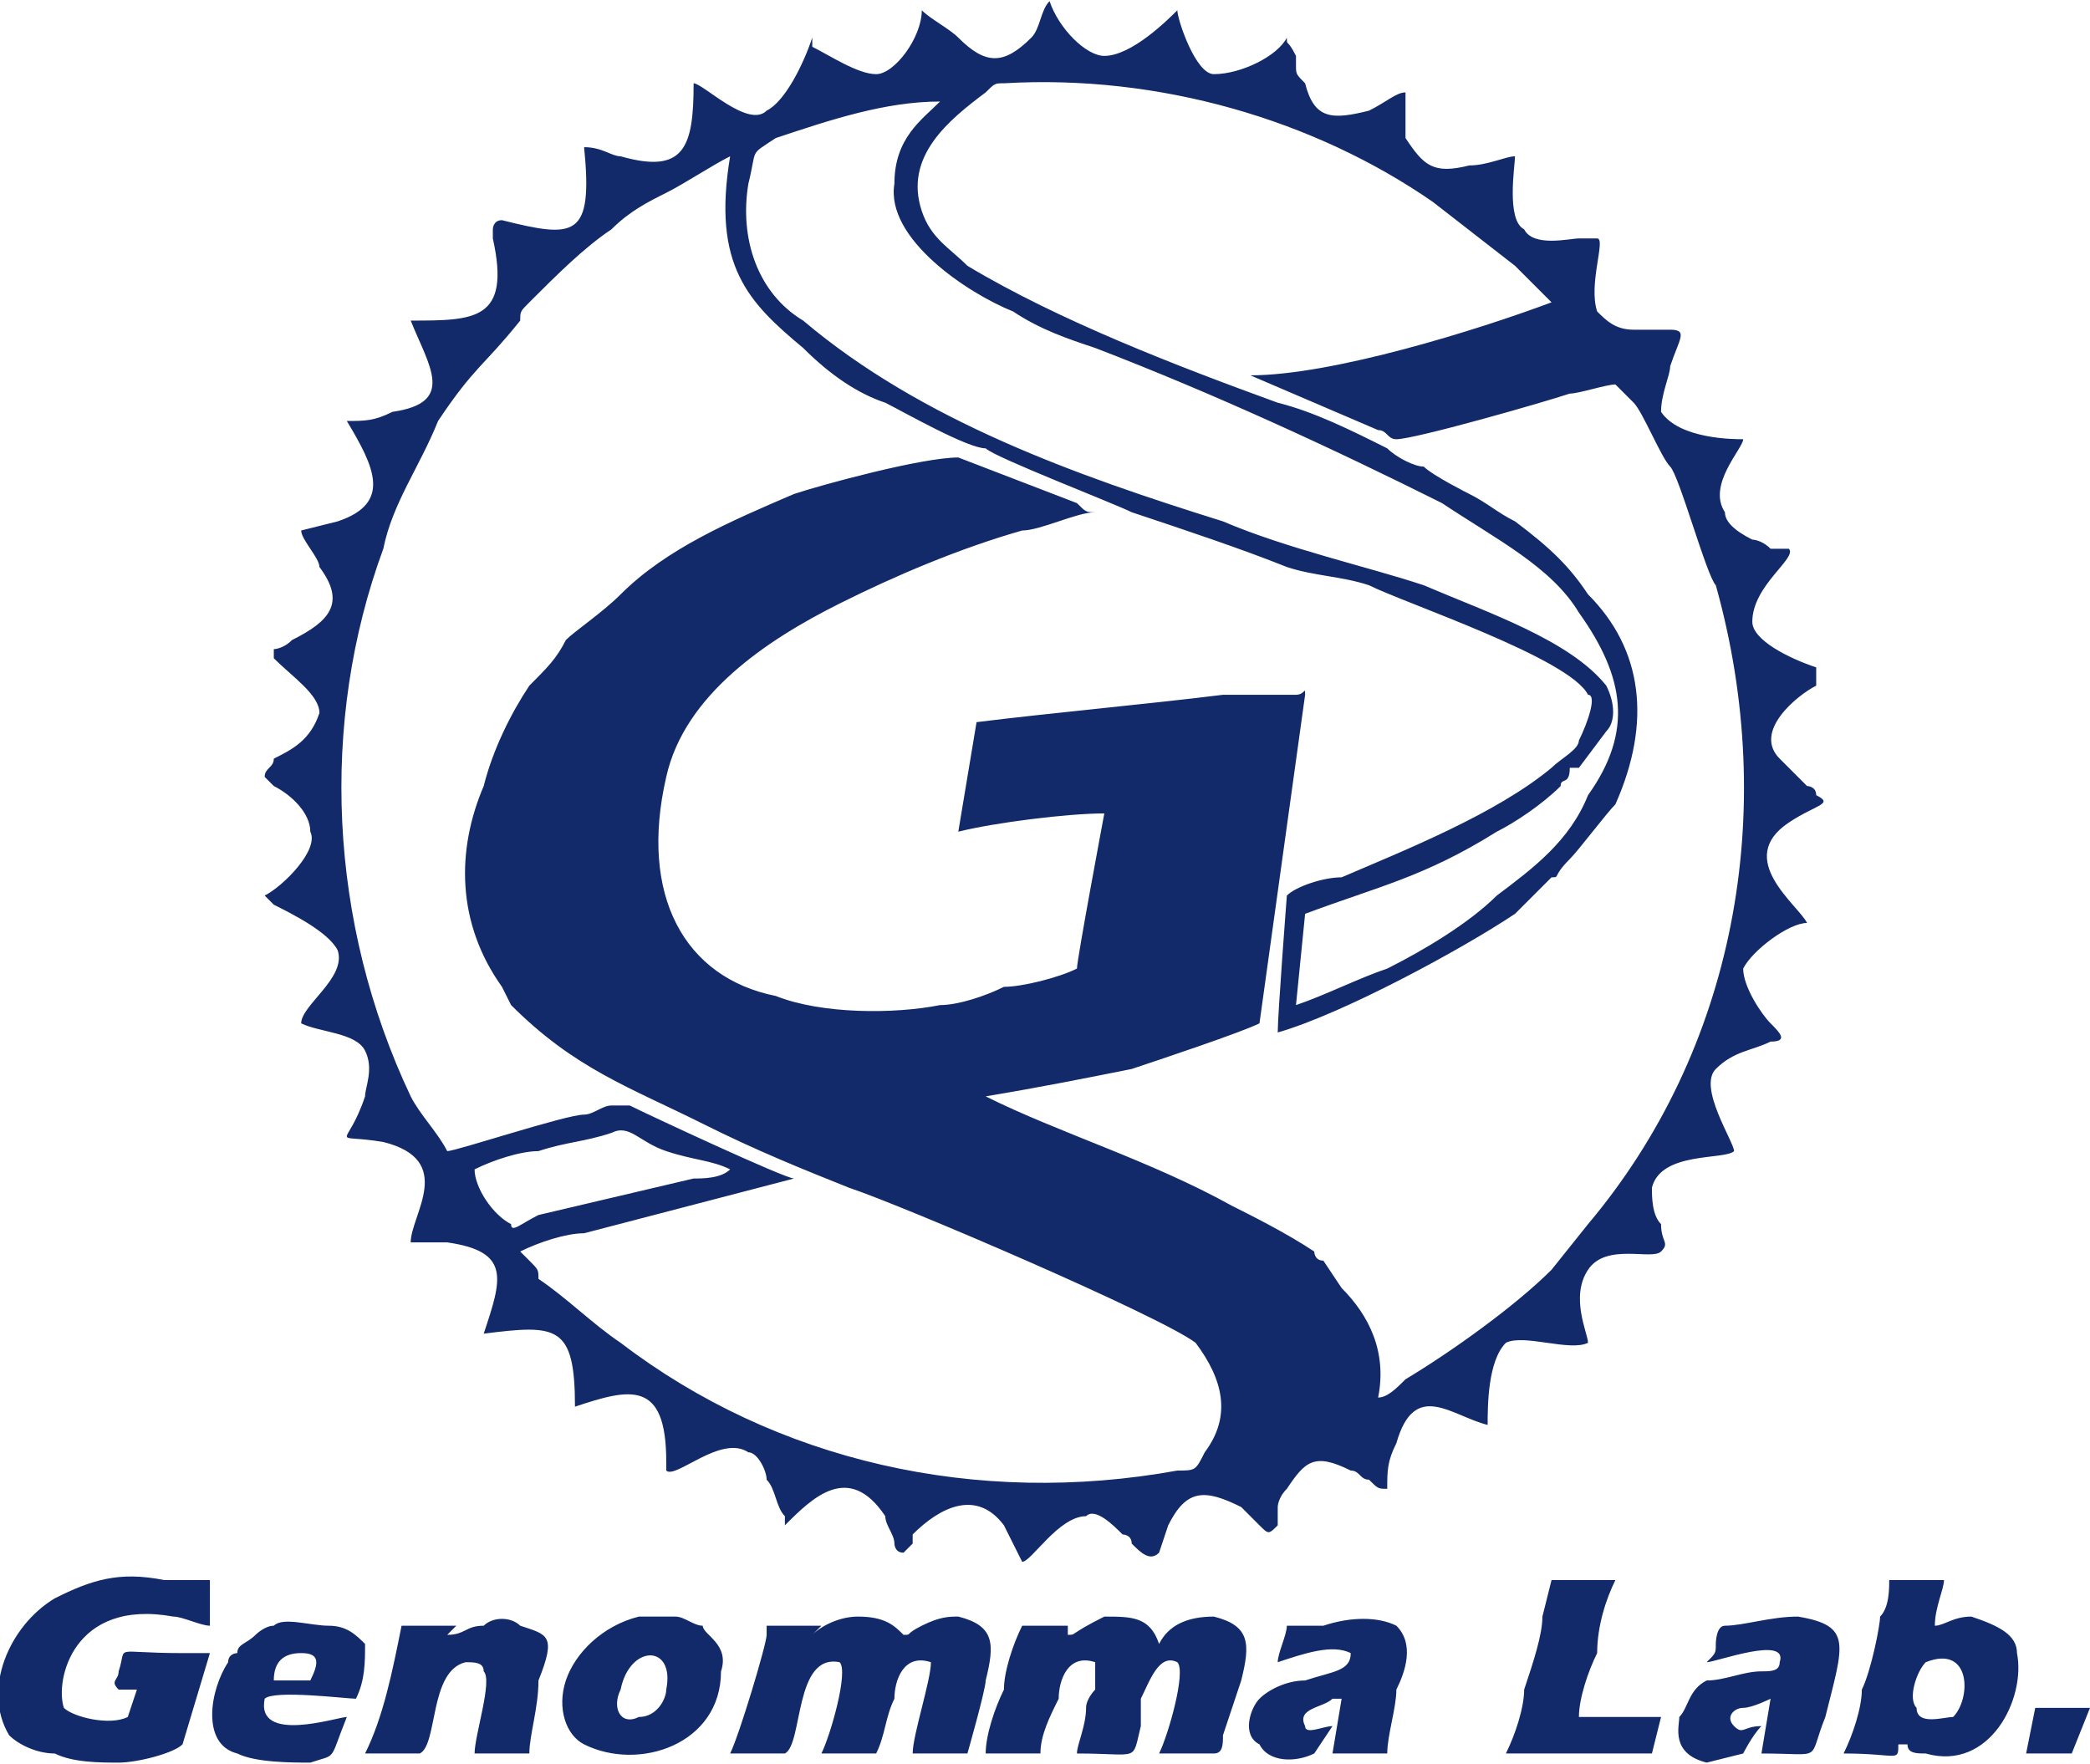
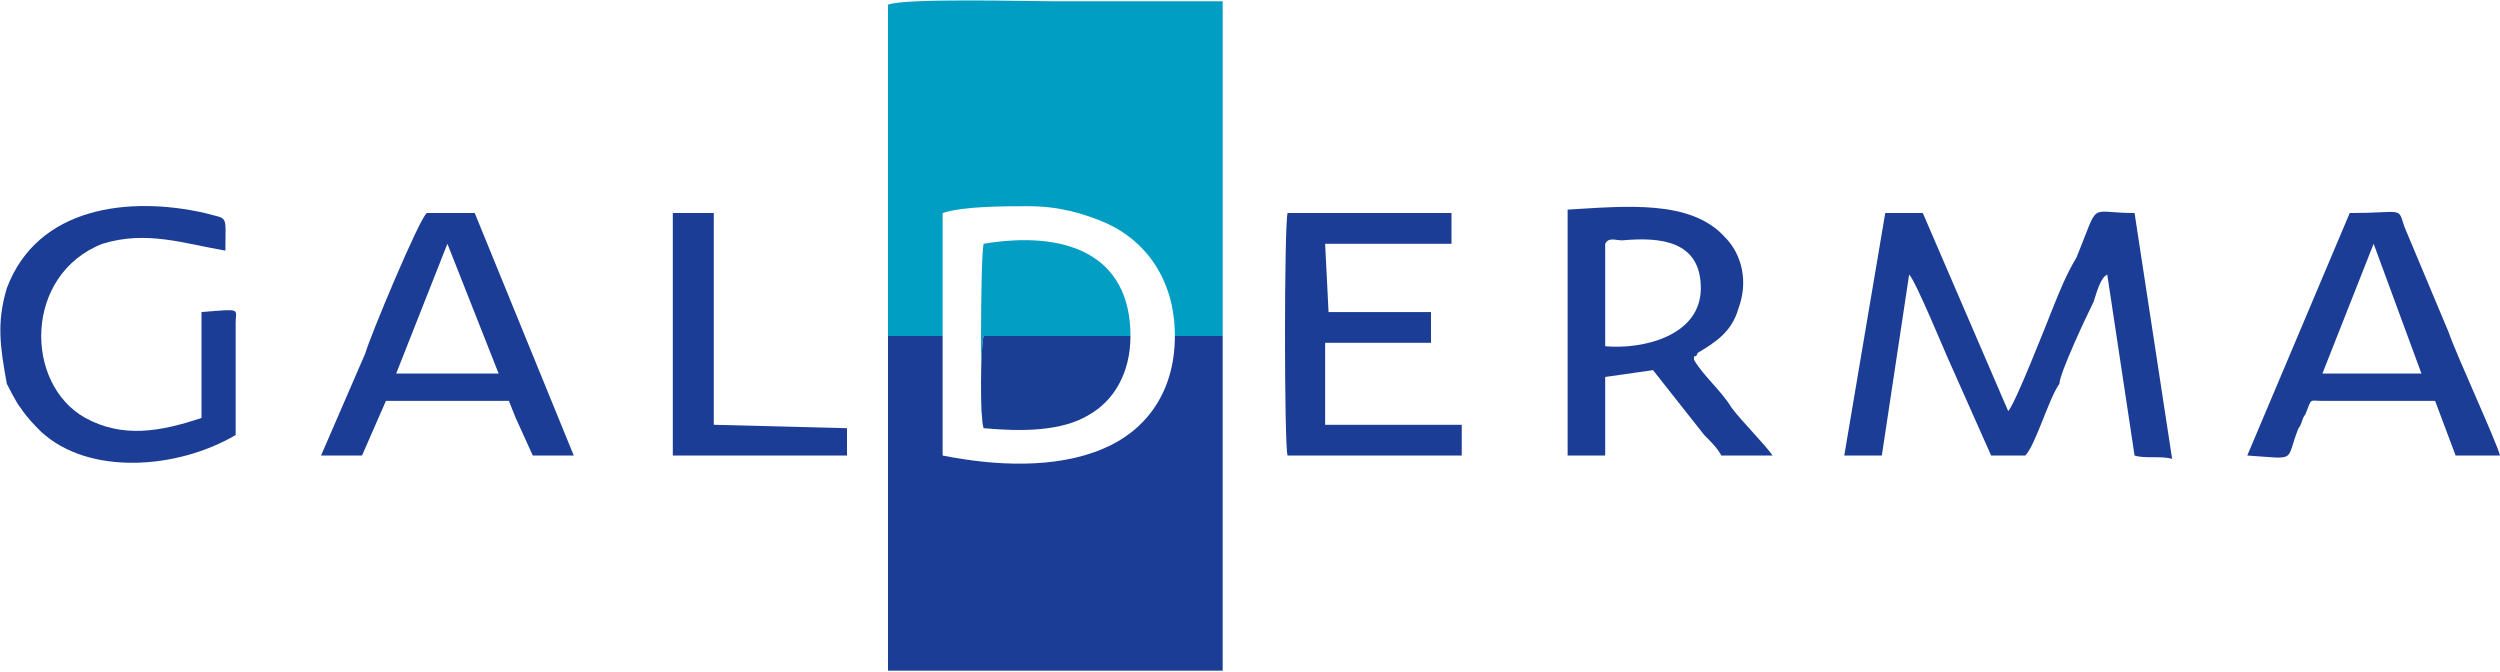
- <svg xmlns="http://www.w3.org/2000/svg" xml:space="preserve" width="474px" height="400px" version="1.0" style="shape-rendering:geometricPrecision; text-rendering:geometricPrecision; image-rendering:optimizeQuality; fill-rule:evenodd; clip-rule:evenodd" viewBox="0 0 229 193">
+ <svg xmlns="http://www.w3.org/2000/svg" xml:space="preserve" width="346px" height="93px" version="1.0" style="shape-rendering:geometricPrecision; text-rendering:geometricPrecision; image-rendering:optimizeQuality; fill-rule:evenodd; clip-rule:evenodd" viewBox="0 0 732 196">
  <defs>
    <style type="text/css">
   
-     .fil0 {fill:#122A6A}
+     .fil1 {fill:#009EC2}
+     .fil2 {fill:#029EC4}
+     .fil3 {fill:#1A3E94}
+     .fil0 {fill:#1C3D95}
   
  </style>
  </defs>
  <g id="Capa_x0020_1">
-     <path class="fil0" d="M52 128c2,-1 5,-2 7,-2 3,-1 5,-1 8,-2 2,-1 3,1 6,2 3,1 5,1 7,2 -1,1 -3,1 -4,1l-17 4c-2,1 -3,2 -3,1 -2,-1 -4,-4 -4,-6zm170 64l5 0 2 -5 -6 0 -1 5zm-53 -15c0,2 -1,5 -2,8 0,2 -1,5 -2,7l16 0 1 -4 -9 0c0,-2 1,-5 2,-7 0,-3 1,-6 2,-8l-7 0 -1 4zm-139 7c0,-2 1,-3 3,-3 2,0 2,1 1,3l-4 0zm-4 -3c0,0 -1,0 -1,1 -2,3 -3,9 1,10 2,1 6,1 8,1 3,-1 2,0 4,-5 -1,0 -10,3 -9,-2 1,-1 9,0 10,0 1,-2 1,-4 1,-6 -1,-1 -2,-2 -4,-2 -2,0 -5,-1 -6,0 -1,0 -2,1 -2,1 -1,1 -2,1 -2,2zm158 7c0,1 -1,4 3,5l4 -1c0,0 0,0 0,0 0,0 1,-2 2,-3 -2,0 -2,1 -3,0 -1,-1 0,-2 1,-2 1,0 3,-1 3,-1l-1 6c7,0 5,1 7,-4 2,-8 3,-10 -3,-11 -3,0 -6,1 -8,1 -1,0 -1,2 -1,2 0,1 0,1 -1,2 1,0 9,-3 8,0 0,1 -1,1 -2,1 -2,0 -4,1 -6,1 -2,1 -2,3 -3,4zm-44 -6c3,-1 6,-2 8,-1 0,2 -2,2 -5,3 -2,0 -4,1 -5,2 -1,1 -2,4 0,5 1,2 4,2 6,1l2 -3c-1,0 -3,1 -3,0 -1,-2 2,-2 3,-3 0,0 1,0 1,0l-1 6 6 0c0,-2 1,-5 1,-7 1,-2 2,-5 0,-7 -2,-1 -5,-1 -8,0 0,0 -3,0 -4,0 0,1 -1,3 -1,4zm-67 3c0,1 -1,3 -3,3 -2,1 -3,-1 -2,-3 1,-5 6,-5 5,0zm-3 -8c-4,1 -7,4 -8,7 -1,3 0,6 2,7 6,3 15,0 15,-8 1,-3 -2,-4 -2,-5 -1,0 -2,-1 -3,-1 -2,0 -3,0 -4,0zm-17 1c-2,0 -2,1 -4,1l1 -1 -6 0c-1,5 -2,10 -4,14 1,0 5,0 6,0 2,-1 1,-9 5,-10 1,0 2,0 2,1 1,1 -1,7 -1,9l6 0c0,-2 1,-5 1,-8 2,-5 1,-5 -2,-6 -1,-1 -3,-1 -4,0zm158 4c5,-2 5,4 3,6 -1,0 -4,1 -4,-1 -1,-1 0,-4 1,-5zm-5 -5c0,1 -1,6 -2,8 0,2 -1,5 -2,7 6,0 6,1 6,-1l1 0c0,1 1,1 2,1 7,2 11,-6 10,-11 0,-2 -2,-3 -5,-4 -2,0 -3,1 -4,1 0,-2 1,-4 1,-5l-6 0c0,1 0,3 -1,4zm-186 4c-8,0 -6,-1 -7,2 0,1 -1,1 0,2l2 0 -1 3c-2,1 -6,0 -7,-1 -1,-3 1,-12 12,-10 1,0 3,1 4,1l0 -5 -5 0c-5,-1 -8,0 -12,2 -5,3 -8,10 -5,15 1,1 3,2 5,2 2,1 5,1 7,1 2,0 6,-1 7,-2l3 -10 -3 0zm113 -4c-3,0 -5,1 -6,3 -1,-3 -3,-3 -6,-3 -4,2 -3,2 -4,2l0 -1 -5 0c-1,2 -2,5 -2,7 -1,2 -2,5 -2,7l6 0c0,-2 1,-4 2,-6 0,-2 1,-5 4,-4 0,1 0,1 0,3 0,0 -1,1 -1,2 0,2 -1,4 -1,5 7,0 6,1 7,-3 0,-1 0,-2 0,-3 1,-2 2,-5 4,-4 1,1 -1,8 -2,10l6 0c1,0 1,-1 1,-2l2 -6c1,-4 1,-6 -3,-7zm-49 2c0,1 -3,11 -4,13l6 0c2,-1 1,-11 6,-10 1,1 -1,8 -2,10l6 0c1,-2 1,-4 2,-6 0,-2 1,-5 4,-4 0,2 -2,8 -2,10l6 0c0,0 2,-7 2,-8 1,-4 1,-6 -3,-7 -1,0 -2,0 -4,1 -2,1 -1,1 -2,1 -1,-1 -2,-2 -5,-2 -2,0 -4,1 -5,2l1 -1 -6 0c0,0 0,0 0,1zm24 -130c1,1 14,6 16,7 6,2 12,4 17,6 3,1 6,1 9,2 4,2 22,8 24,12 1,0 0,3 -1,5 0,1 -2,2 -3,3 -6,5 -16,9 -23,12 -2,0 -5,1 -6,2 0,0 -1,13 -1,15 7,-2 20,-9 26,-13l4 -4c1,0 0,0 2,-2 1,-1 4,-5 5,-6 4,-9 3,-17 -3,-23 -2,-3 -4,-5 -8,-8 -2,-1 -3,-2 -5,-3 0,0 -4,-2 -5,-3 -1,0 -3,-1 -4,-2 -4,-2 -8,-4 -12,-5 -11,-4 -24,-9 -34,-15 -2,-2 -4,-3 -5,-6 -2,-6 3,-10 7,-13 1,-1 1,-1 2,-1 17,-1 34,4 47,13l9 7c1,1 2,2 4,4 -8,3 -24,8 -33,8l14 6c1,0 1,1 2,1 2,0 16,-4 19,-5 1,0 4,-1 5,-1 0,0 1,1 2,2 1,1 3,6 4,7 1,1 4,12 5,13 7,25 2,51 -14,70l-4 5c-4,4 -11,9 -16,12 -1,1 -2,2 -3,2 1,-5 -1,-9 -4,-12l-2 -3c-1,0 -1,-1 -1,-1 -3,-2 -7,-4 -9,-5 -9,-5 -19,-8 -27,-12 6,-1 11,-2 16,-3 3,-1 12,-4 14,-5l5 -36c0,-1 0,0 -1,0l-8 0c-8,1 -19,2 -27,3l-2 12c4,-1 12,-2 16,-2 0,0 -3,16 -3,17 -2,1 -6,2 -8,2 -2,1 -5,2 -7,2 -5,1 -13,1 -18,-1 -10,-2 -15,-11 -12,-24 2,-9 11,-15 19,-19 6,-3 13,-6 20,-8 2,0 6,-2 8,-2 -1,0 -1,0 -2,-1l-13 -5c-4,0 -15,3 -18,4 -7,3 -14,6 -19,11 -2,2 -5,4 -6,5 -1,2 -2,3 -4,5 -2,3 -4,7 -5,11 -3,7 -3,15 2,22l1 2c7,7 13,9 21,13 6,3 11,5 16,7 6,2 34,14 38,17 3,4 4,8 1,12 -1,2 -1,2 -3,2 -22,4 -44,-1 -61,-14 -3,-2 -6,-5 -9,-7 0,-1 0,-1 -1,-2 -1,-1 -1,-1 -1,-1 2,-1 5,-2 7,-2l23 -6c-1,0 -16,-7 -18,-8 -1,0 -1,0 -2,0 -1,0 -2,1 -3,1 -2,0 -14,4 -15,4 -1,-2 -3,-4 -4,-6 -9,-19 -10,-41 -3,-60 1,-5 4,-9 6,-14 4,-6 5,-6 9,-11 0,-1 0,-1 1,-2 3,-3 6,-6 9,-8 2,-2 4,-3 6,-4 2,-1 5,-3 7,-4 -2,12 2,16 8,21 3,3 6,5 9,6 2,1 9,5 11,5zm35 51c8,-3 13,-4 21,-9 2,-1 5,-3 7,-5 0,-1 1,0 1,-2 1,0 1,0 1,0l3 -4c1,-1 1,-3 0,-5 -4,-5 -13,-8 -20,-11 -6,-2 -15,-4 -22,-7 -16,-5 -33,-11 -46,-22 -5,-3 -7,-9 -6,-15 1,-4 0,-3 3,-5 6,-2 12,-4 18,-4 -2,2 -5,4 -5,9 -1,6 8,12 13,14 3,2 6,3 9,4 13,5 26,11 38,17 6,4 12,7 15,12 5,7 6,13 1,20 -2,5 -6,8 -10,11 -3,3 -8,6 -12,8 -3,1 -7,3 -10,4l1 -10zm39 34c-1,-1 -1,-3 -1,-4 1,-4 8,-3 9,-4 0,-1 -4,-7 -2,-9 2,-2 4,-2 6,-3 2,0 1,-1 0,-2 -1,-1 -3,-4 -3,-6 1,-2 5,-5 7,-5 -1,-2 -8,-7 -2,-11 3,-2 5,-2 3,-3 0,-1 -1,-1 -1,-1 -1,-1 -2,-2 -3,-3 -3,-3 2,-7 4,-8l0 -2c-3,-1 -7,-3 -7,-5 0,-4 5,-7 4,-8l-2 0c-1,-1 -2,-1 -2,-1 -2,-1 -3,-2 -3,-3 -2,-3 2,-7 2,-8 -1,0 -7,0 -9,-3 0,-2 1,-4 1,-5 1,-3 2,-4 0,-4 -1,0 -3,0 -4,0 -2,0 -3,-1 -4,-2 -1,-3 1,-8 0,-8l0 0c0,0 -1,0 -1,0 0,0 0,0 -1,0 -1,0 -5,1 -6,-1 -2,-1 -1,-7 -1,-8 -1,0 -3,1 -5,1 -4,1 -5,0 -7,-3 0,-2 0,-4 0,-5 -1,0 -2,1 -4,2 -4,1 -6,1 -7,-3 -1,-1 -1,-1 -1,-2 0,-1 0,-1 0,-1 -1,-2 -1,-1 -1,-2 -1,2 -5,4 -8,4 -2,0 -4,-6 -4,-7 -1,1 -5,5 -8,5 -2,0 -5,-3 -6,-6l0 0c-1,1 -1,3 -2,4 -3,3 -5,3 -8,0 -1,-1 -3,-2 -4,-3 0,3 -3,7 -5,7 -2,0 -5,-2 -7,-3 0,-1 0,-1 0,-1 -1,3 -3,7 -5,8 -2,2 -7,-3 -8,-3 0,7 -1,10 -8,8 -1,0 -2,-1 -4,-1 1,10 -1,10 -9,8 -1,0 -1,1 -1,1 0,1 0,1 0,1 2,9 -2,9 -9,9 2,5 5,9 -2,10 -2,1 -3,1 -5,1 3,5 5,9 -1,11 0,0 -4,1 -4,1 0,1 2,3 2,4 3,4 1,6 -3,8 -1,1 -2,1 -2,1 0,1 0,1 0,1 2,2 5,4 5,6 -1,3 -3,4 -5,5 0,1 -1,1 -1,2 0,0 1,1 1,1 2,1 4,3 4,5 1,2 -3,6 -5,7l1 1c2,1 6,3 7,5 1,3 -4,6 -4,8 2,1 6,1 7,3 1,2 0,4 0,5 -2,6 -4,4 2,5 8,2 3,8 3,11 0,0 0,0 2,0 0,0 1,0 2,0 7,1 6,4 4,10 8,-1 10,-1 10,8 6,-2 10,-3 10,6 0,0 0,0 0,0l0 1c1,1 6,-4 9,-2 1,0 2,2 2,3 1,1 1,3 2,4l0 1c3,-3 7,-7 11,-1 0,1 1,2 1,3 0,0 0,1 1,1 0,0 0,0 1,-1 0,0 0,0 0,-1 3,-3 7,-5 10,-1l2 4c0,0 0,0 0,0 1,0 4,-5 7,-5 1,-1 3,1 4,2 0,0 1,0 1,1 1,1 2,2 3,1l1 -3c2,-4 4,-4 8,-2l2 2c1,1 1,1 2,0 0,-1 0,-1 0,-2 0,0 0,-1 1,-2 2,-3 3,-4 7,-2 1,0 1,1 2,1 1,1 1,1 2,1 0,-2 0,-3 1,-5 2,-7 6,-3 10,-2 0,-2 0,-7 2,-9 2,-1 7,1 9,0 0,-1 -2,-5 0,-8 2,-3 7,-1 8,-2 1,-1 0,-1 0,-3z" />
+     <g id="_2485754251024">
+       <path class="fil0" d="M358 196l0 -98 -14 0c0,17 -9,28 -21,33 -14,6 -32,5 -47,2l0 -35 -16 0 0 98 98 0z" />
+       <path class="fil1" d="M260 98l16 0 0 -36c6,-2 18,-2 25,-2 9,0 16,2 23,5 11,5 20,16 20,33l14 0 0 -98c-16,0 -33,0 -49,0 -8,0 -44,-1 -49,1l0 97z" />
+       <path class="fil0" d="M603 112c0,-3 8,-20 10,-24 1,-3 2,-7 4,-8l8 53c3,1 8,0 11,1l-11 -72c-14,0 -10,-4 -17,13 -3,5 -5,10 -7,15 -2,5 -11,28 -13,30l-25 -58 -11 0 -12 71 11 0 8 -53c2,2 11,24 12,26 4,9 8,18 12,27l10 0c3,-3 7,-17 10,-21 0,0 0,0 0,0z" />
+       <path class="fil0" d="M470 101c0,-3 0,-27 0,-30 1,-2 3,-1 5,-1 11,-1 23,0 23,14 0,14 -17,18 -28,17zm-11 -40l0 72 11 0 0 -23 14 -2 15 19c2,2 4,4 5,6l15 0c-2,-3 -9,-10 -12,-14 -3,-5 -8,-9 -11,-14 0,-1 0,-1 0,-1 1,0 1,-1 1,-1 5,-3 10,-6 12,-13 3,-8 1,-16 -4,-21 -10,-11 -29,-9 -46,-8z" />
+       <path class="fil0" d="M2 112c0,0 3,6 4,7 2,3 4,5 6,7 14,13 40,11 57,1l0 -33c0,-4 2,-4 -10,-3l0 31c-12,4 -23,6 -34,0 -18,-10 -18,-42 5,-51 13,-4 24,0 36,2 0,-11 1,-9 -6,-11 -22,-5 -49,-2 -58,22 -3,10 -2,17 0,28z" />
+       <path class="fil0" d="M695 71l14 38 -29 0 15 -38zm-37 62c15,1 11,2 15,-8 1,-1 1,-3 2,-4 2,-5 1,-4 5,-4l33 0 6 16 13 0c-1,-4 -13,-30 -15,-36l-13 -31c-2,-6 0,-4 -16,-4l-30 71z" />
+       <path class="fil0" d="M131 71l15 38 -30 0 15 -38zm-24 32l-13 30 12 0 7 -16 36 0 2 5 5 11 12 0 -29 -71 -14 0c-2,1 -17,37 -18,41z" />
+       <path class="fil0" d="M377 133l51 0 0 -9 -40 0 0 -24 31 0 0 -9 -30 0 -1 -20 37 0 0 -9 -48 0c-1,4 -1,68 0,71z" />
+       <polygon class="fil0" points="197,133 248,133 248,125 209,124 209,62 197,62 " />
+       <path class="fil2" d="M288 125c-1,-3 -1,-23 0,-27l43 0c0,-24 -19,-31 -43,-27 -1,4 -1,52 0,54z" />
+       <path class="fil3" d="M288 125c11,1 23,1 31,-4 7,-4 12,-12 12,-23l-43 0c-1,4 -1,24 0,27z" />
+     </g>
  </g>
</svg>
